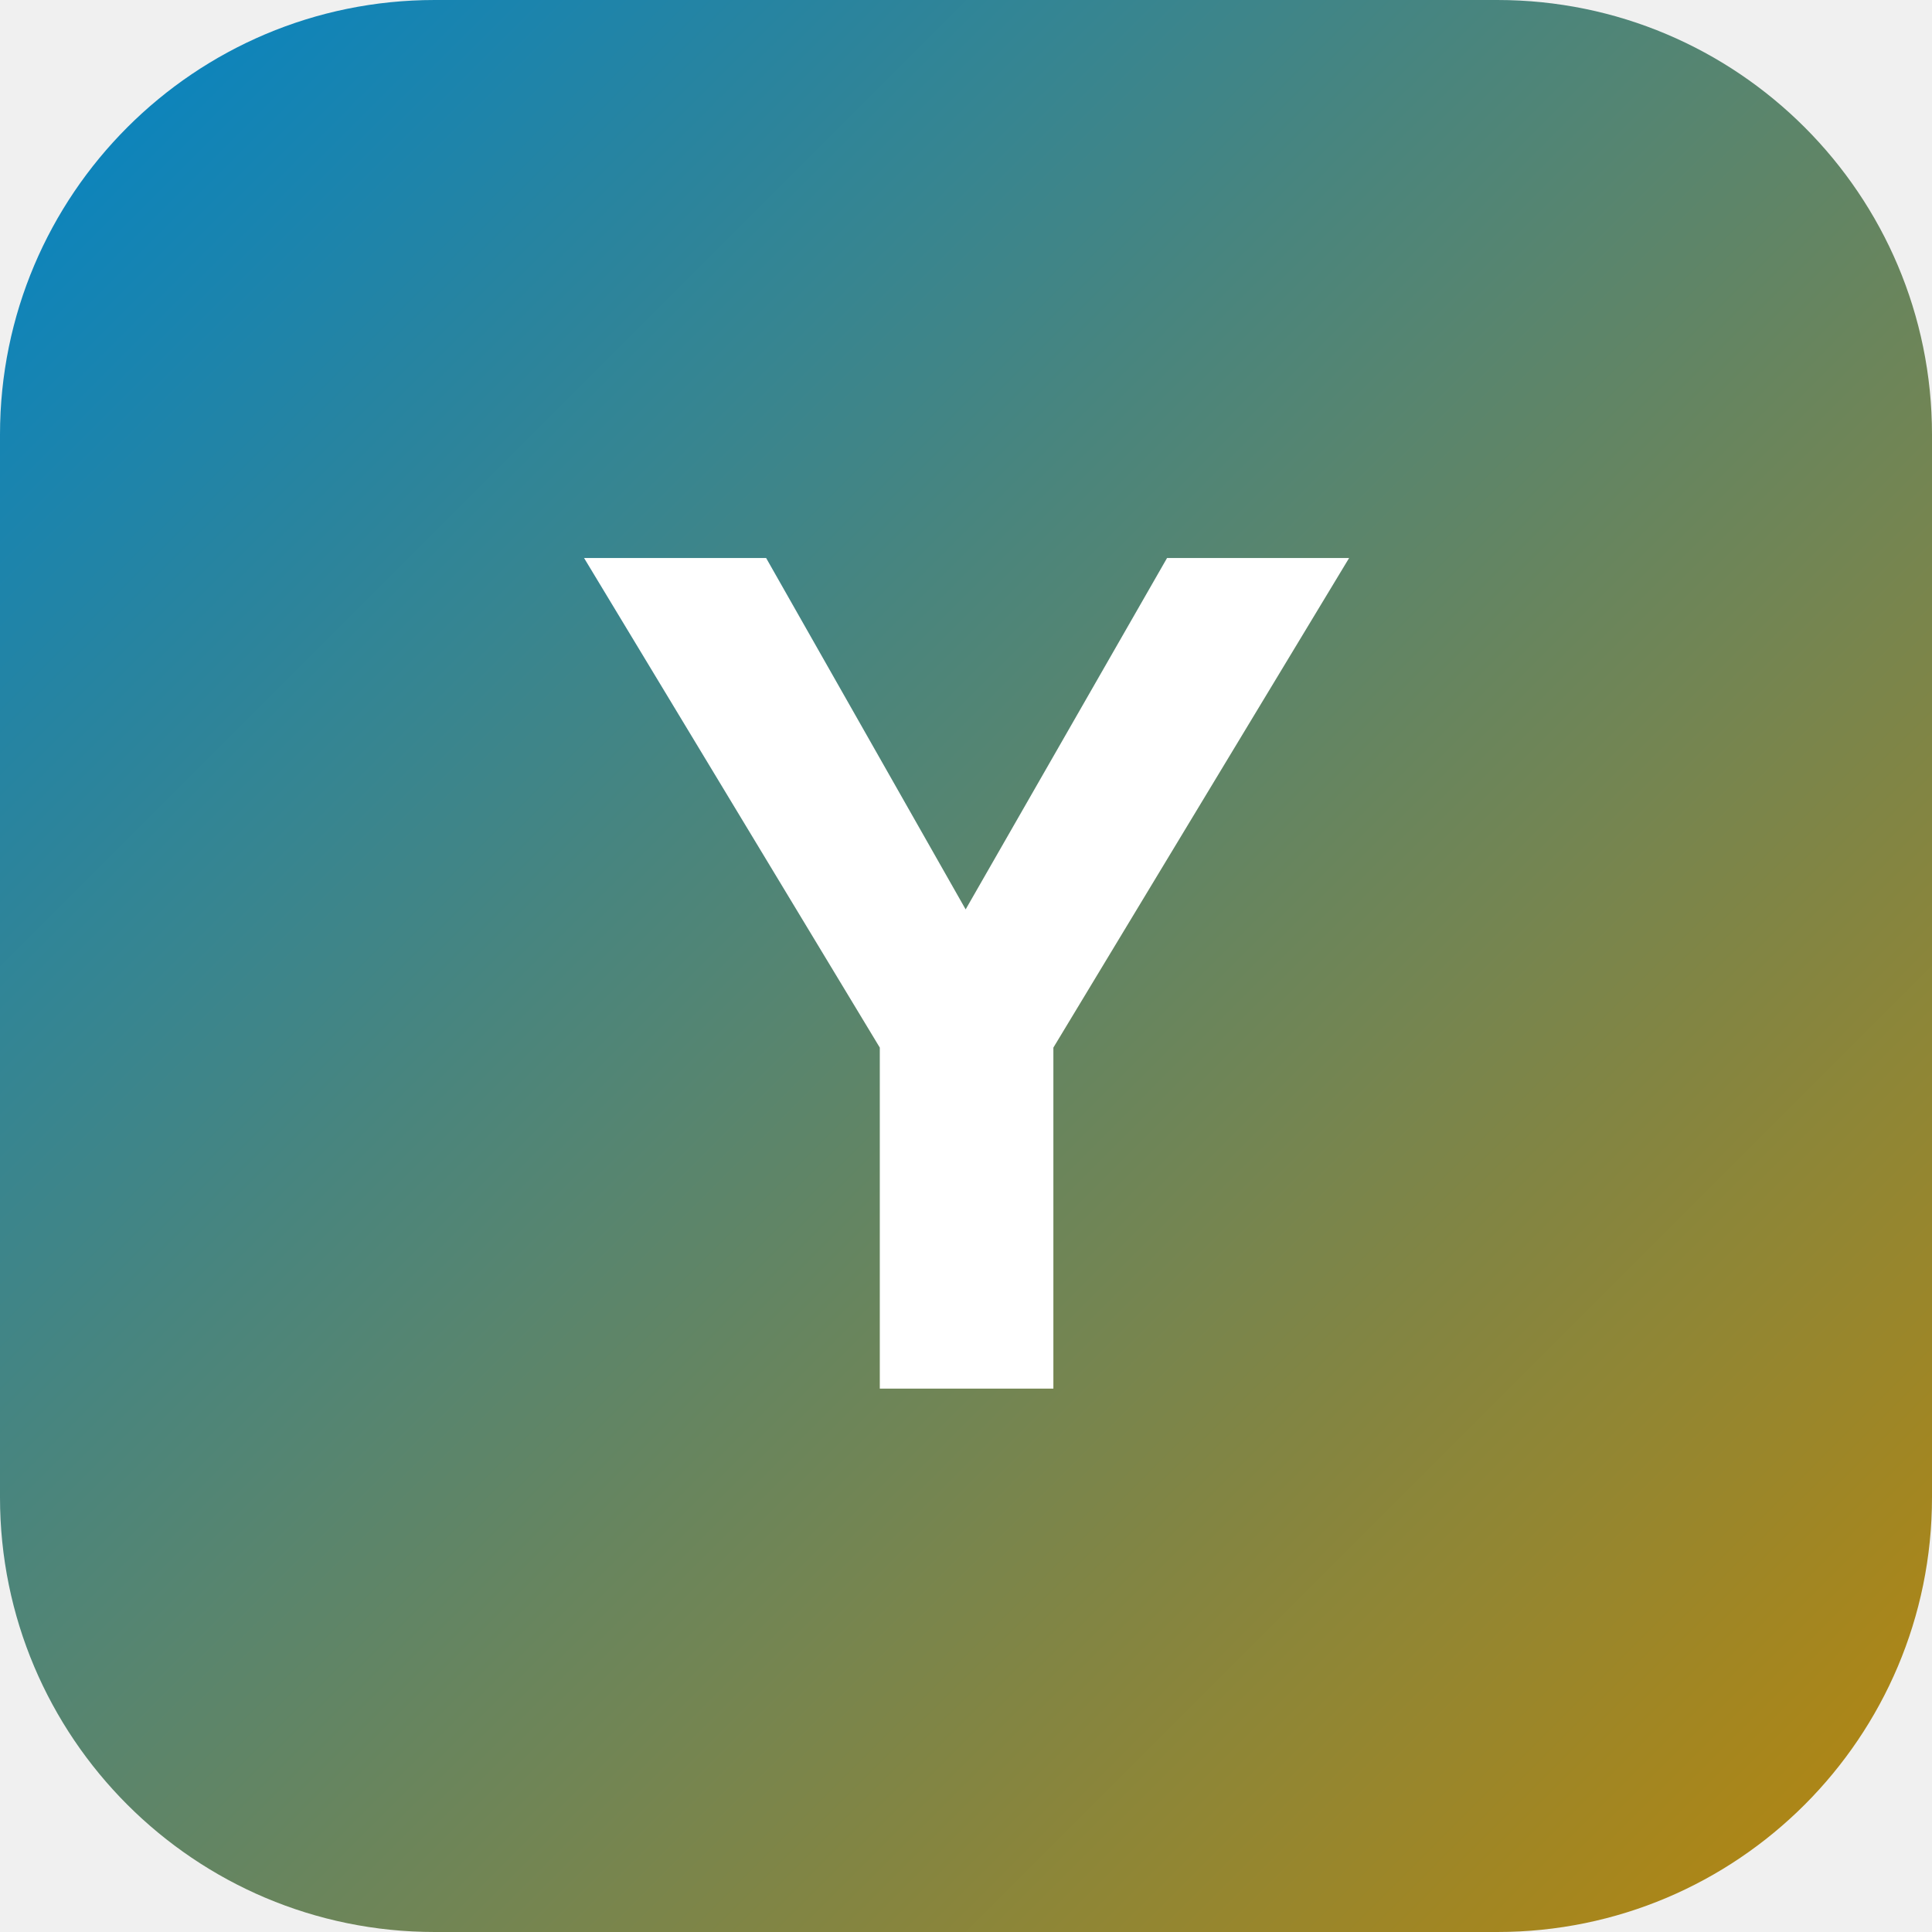
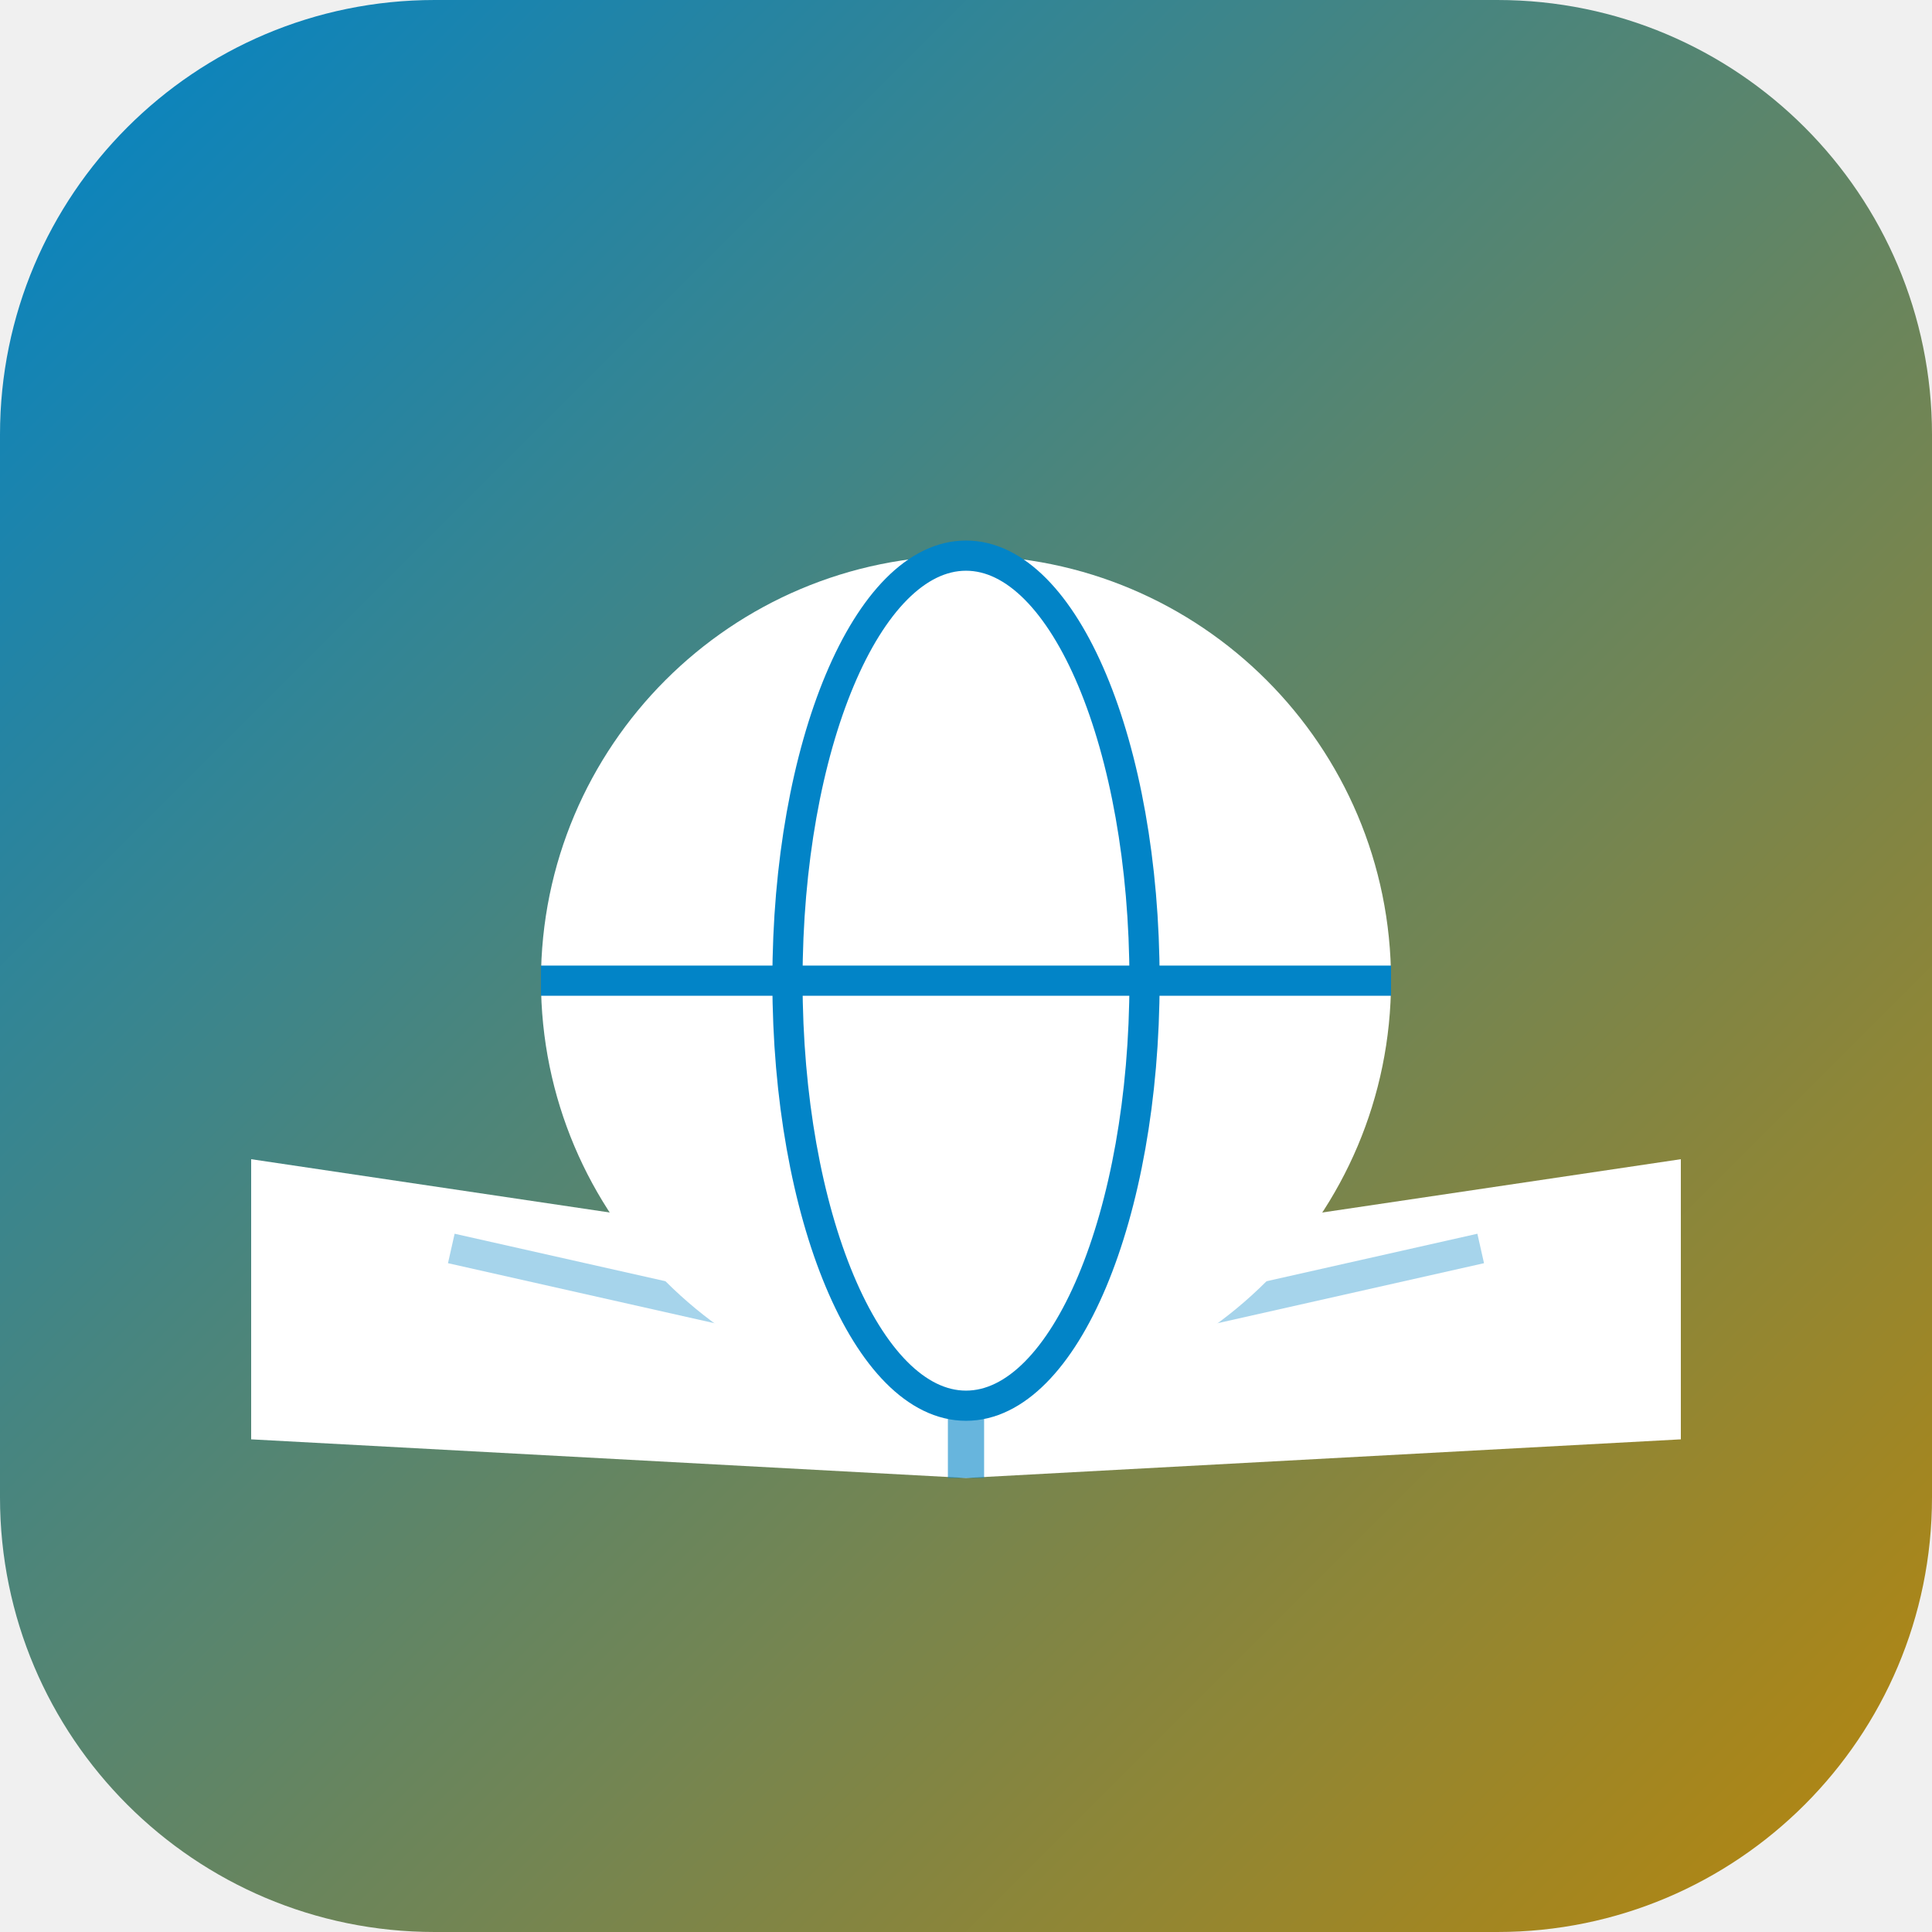
<svg xmlns="http://www.w3.org/2000/svg" viewBox="0 0 64 64">
  <defs>
    <linearGradient id="g" x1="0" y1="0" x2="64" y2="64" gradientUnits="userSpaceOnUse">
      <stop offset="0" stop-color="#0284c7" />
      <stop offset="1" stop-color="#B8860B" />
    </linearGradient>
  </defs>
  <rect width="64" height="64" rx="14.4" fill="url(#g)" />
-   <text x="32" y="46" text-anchor="middle" font-family="-apple-system, BlinkMacSystemFont, 'Helvetica Neue', Arial, sans-serif" font-weight="800" font-size="40" fill="#ffffff">Y</text>
+   <path d="M8.32,38.4 L32,41.92 L32,48.96 L8.32,47.68 Z" fill="#fff" />
+   <path d="M55.68,38.4 L32,41.92 L32,48.96 L55.68,47.68 Z" fill="#fff" />
+   <path d="M14.95,41.357 L30.579,44.877" stroke="#0284c7" stroke-opacity="0.35" stroke-width="1" />
+   <path d="M49.05,41.357 L33.421,44.877" stroke="#0284c7" stroke-opacity="0.35" stroke-width="1" />
+   <path d="M32,41.92 L32,48.96" stroke="#0284c7" stroke-opacity="0.6" stroke-width="1.2" />
+   <circle cx="32" cy="32.486" r="14.08" fill="#fff" />
+   <ellipse cx="32" cy="32.486" rx="5.914" ry="14.08" fill="none" stroke="#0284c7" stroke-width="1" />
+   <line x1="17.92" y1="32.486" x2="46.08" y2="32.486" stroke="#0284c7" stroke-width="1" />
</svg>
